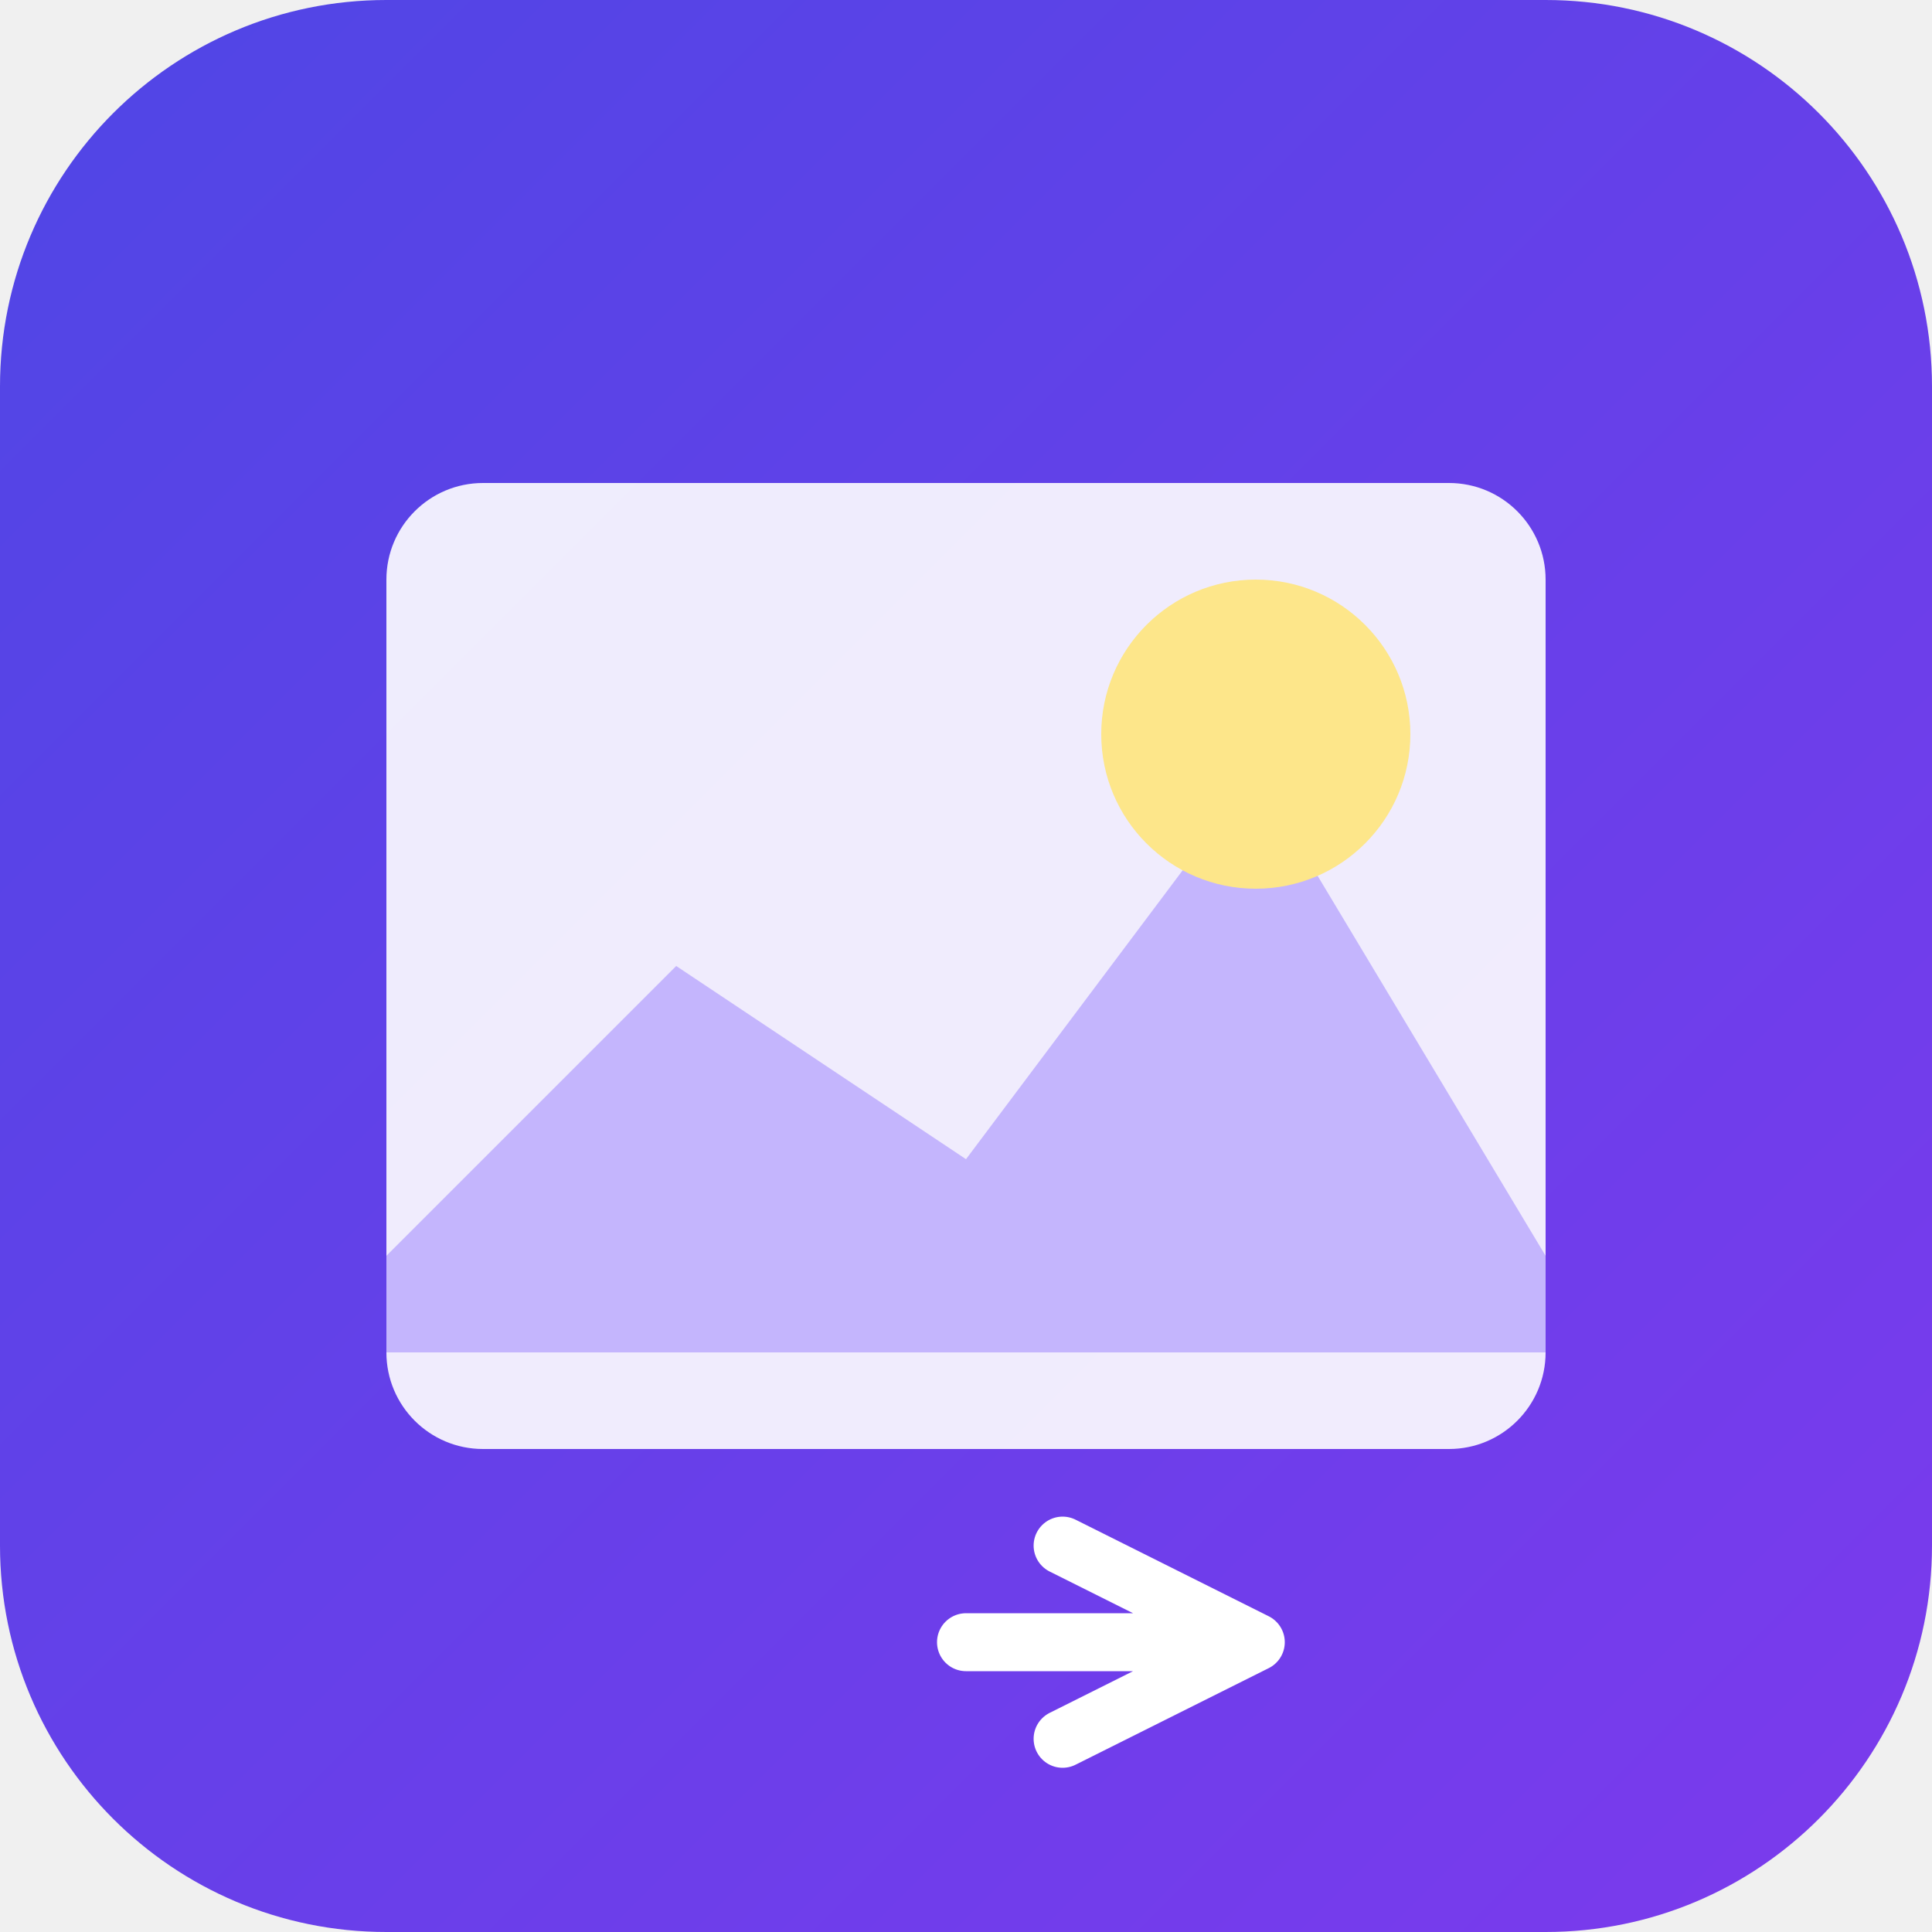
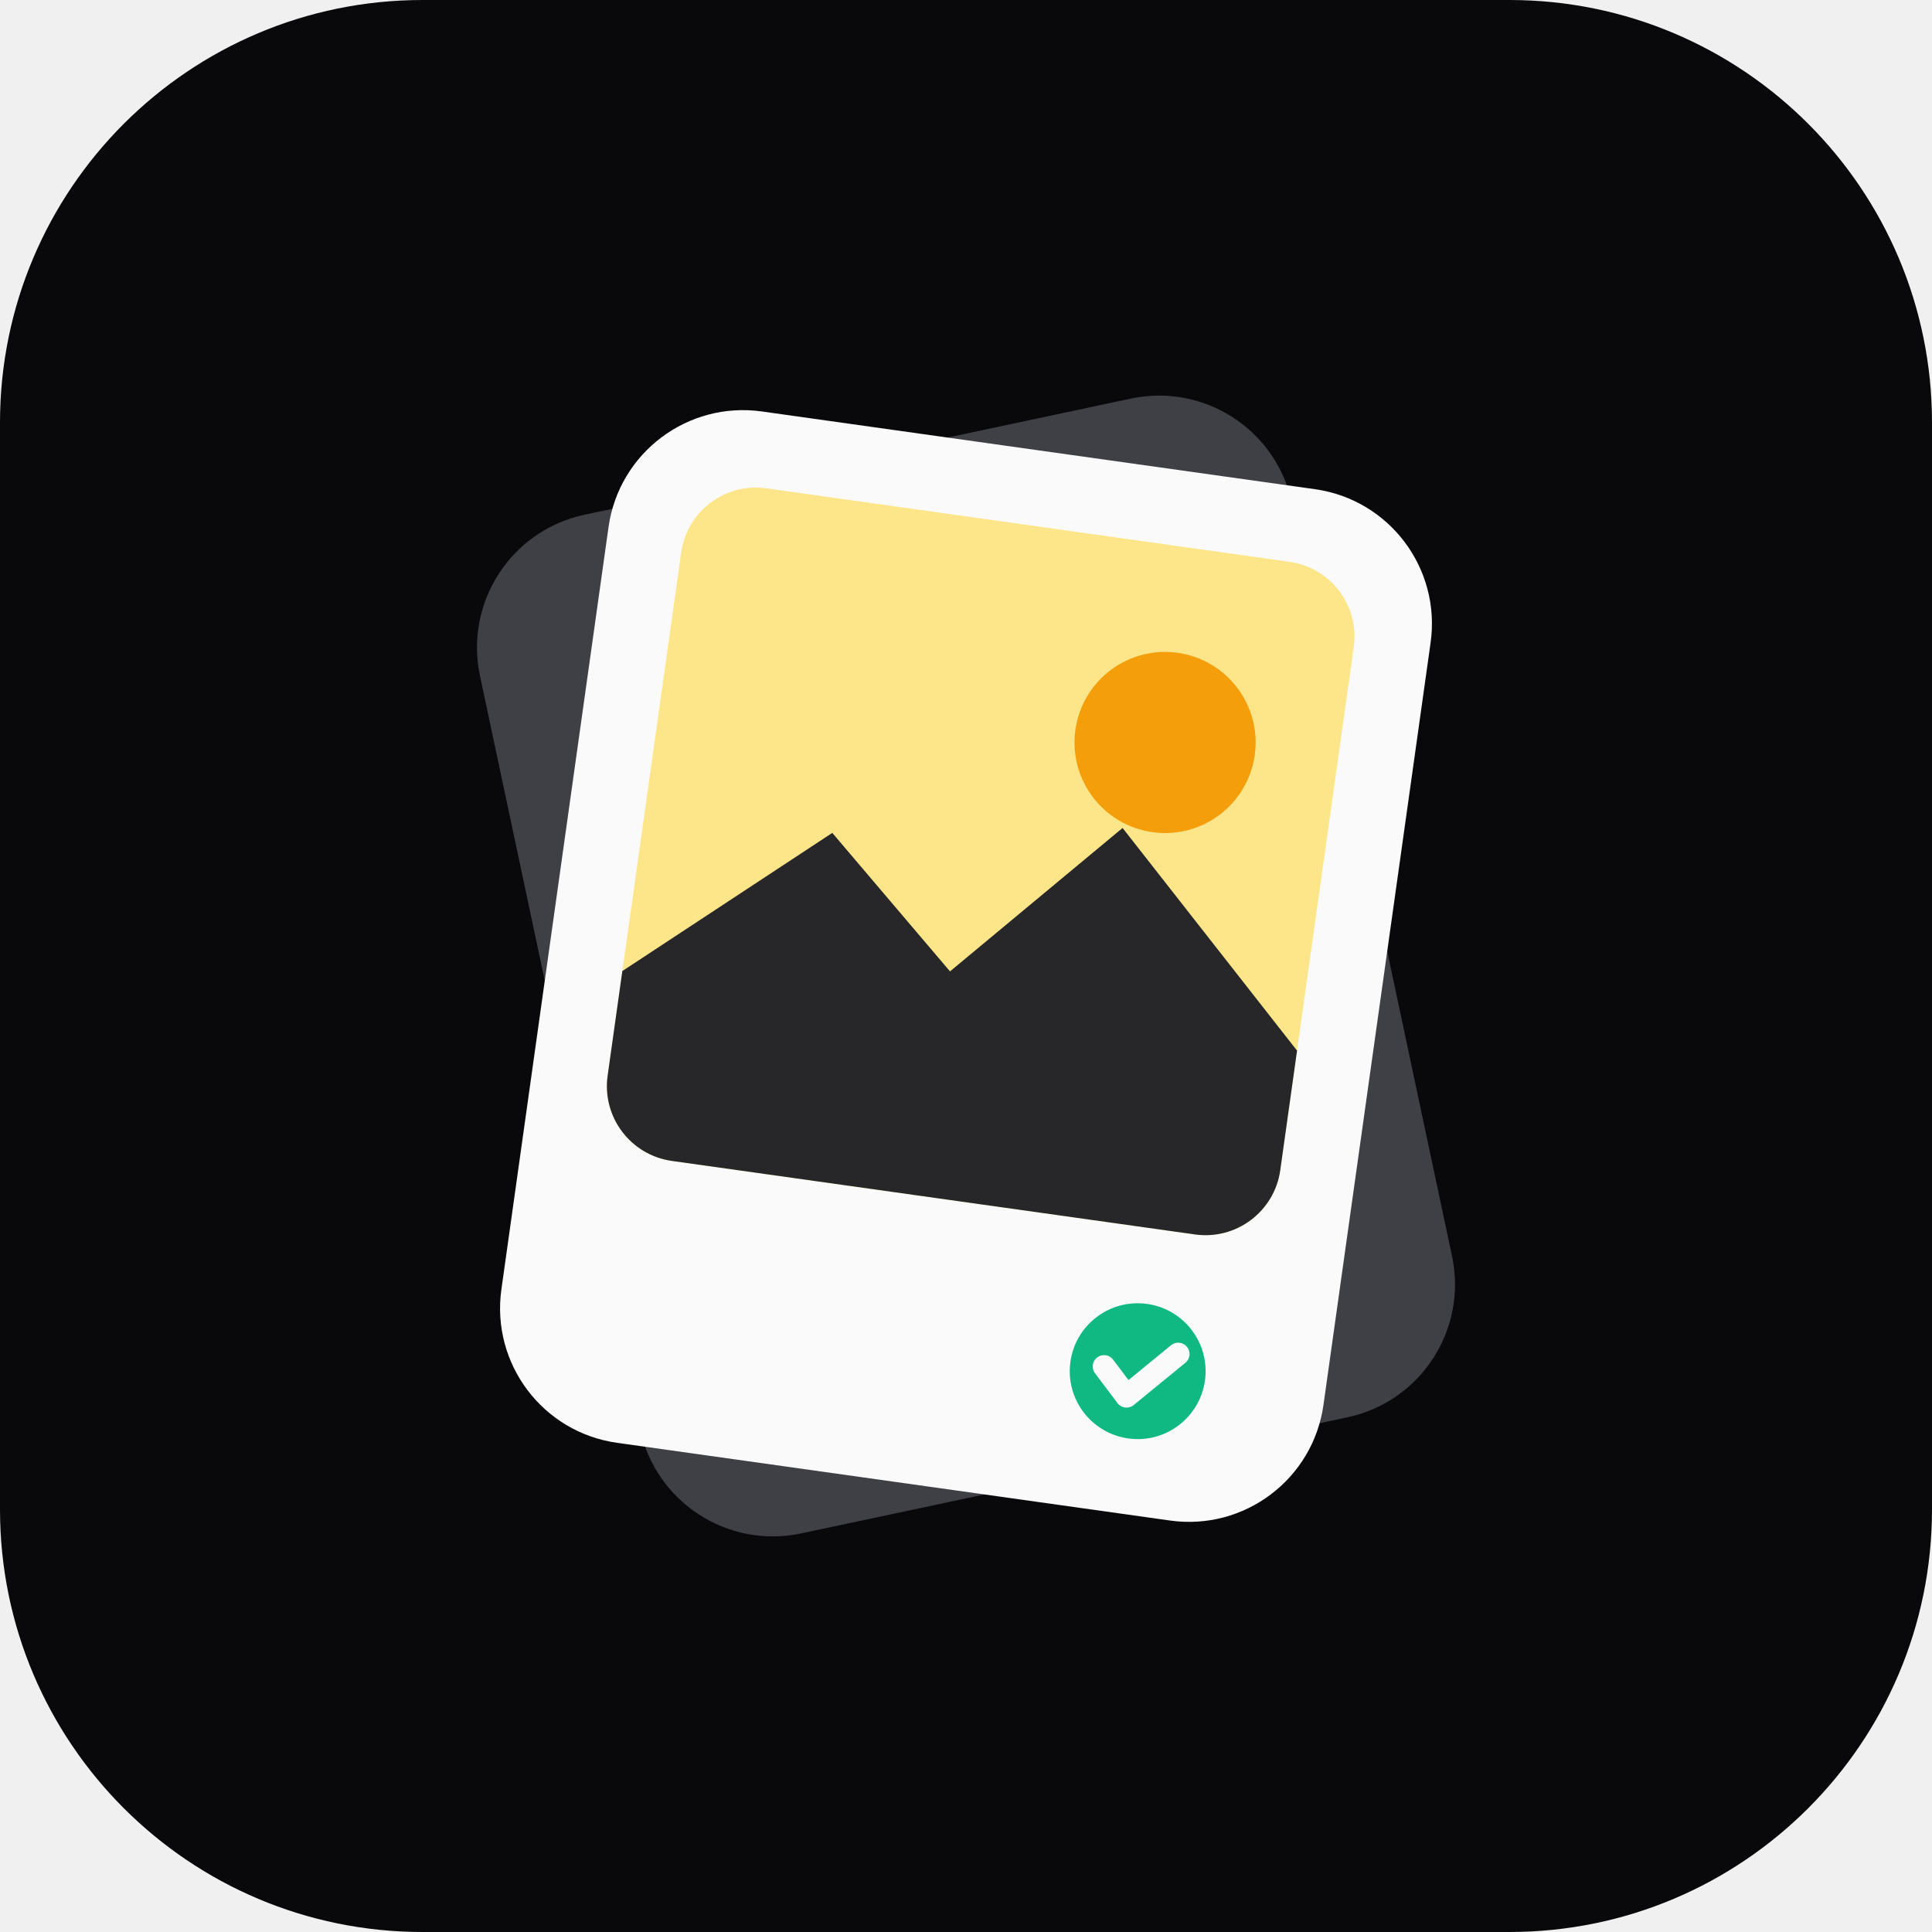
- <svg xmlns="http://www.w3.org/2000/svg" viewBox="0 0 100 100">
-   <defs>
-     <linearGradient id="bg" x1="0%" y1="0%" x2="100%" y2="100%">
-       <stop offset="0%" style="stop-color:#4f46e5" />
-       <stop offset="100%" style="stop-color:#7c3aed" />
-     </linearGradient>
-   </defs>
-   <rect width="100" height="100" rx="20" fill="url(#bg)" />
-   <rect x="20" y="25" width="60" height="50" rx="5" fill="white" opacity="0.9" />
-   <path d="M20 65 L35 50 L50 60 L65 40 L80 65 L80 70 L20 70 Z" fill="#c4b5fd" />
-   <circle cx="65" cy="38" r="8" fill="#fde68a" />
-   <path d="M50 85 L65 85 L55 80 M65 85 L55 90" stroke="white" stroke-width="3" fill="none" stroke-linecap="round" stroke-linejoin="round" />
+ <svg xmlns="http://www.w3.org/2000/svg" viewBox="0 0 512 512">
+   <rect width="512" height="512" rx="112" fill="#09090b" />
+   <rect x="146" y="118" width="220" height="276" rx="36" fill="#3f3f46" transform="rotate(-12 256 256)" />
+   <g transform="rotate(8 256 256)">
+     <rect x="146" y="118" width="220" height="276" rx="36" fill="#fafafa" />
+     <clipPath id="photo">
+       <rect x="166" y="138" width="180" height="180" rx="20" />
+     </clipPath>
+     <g clip-path="url(#photo)">
+       <rect x="166" y="138" width="180" height="180" fill="#fde68a" />
+       <circle cx="300" cy="190" r="24" fill="#f59e0b" />
+       <path d="M166 318 L166 270 L216 226 L252 258 L292 214 L346 266 L346 318 Z" fill="#27272a" />
+     </g>
+     <circle cx="316" cy="356" r="18" fill="#10b981" />
+     <path d="M307 356 L314 363 L326 350" stroke="#fafafa" stroke-width="6" fill="none" stroke-linecap="round" stroke-linejoin="round" />
+   </g>
</svg>
